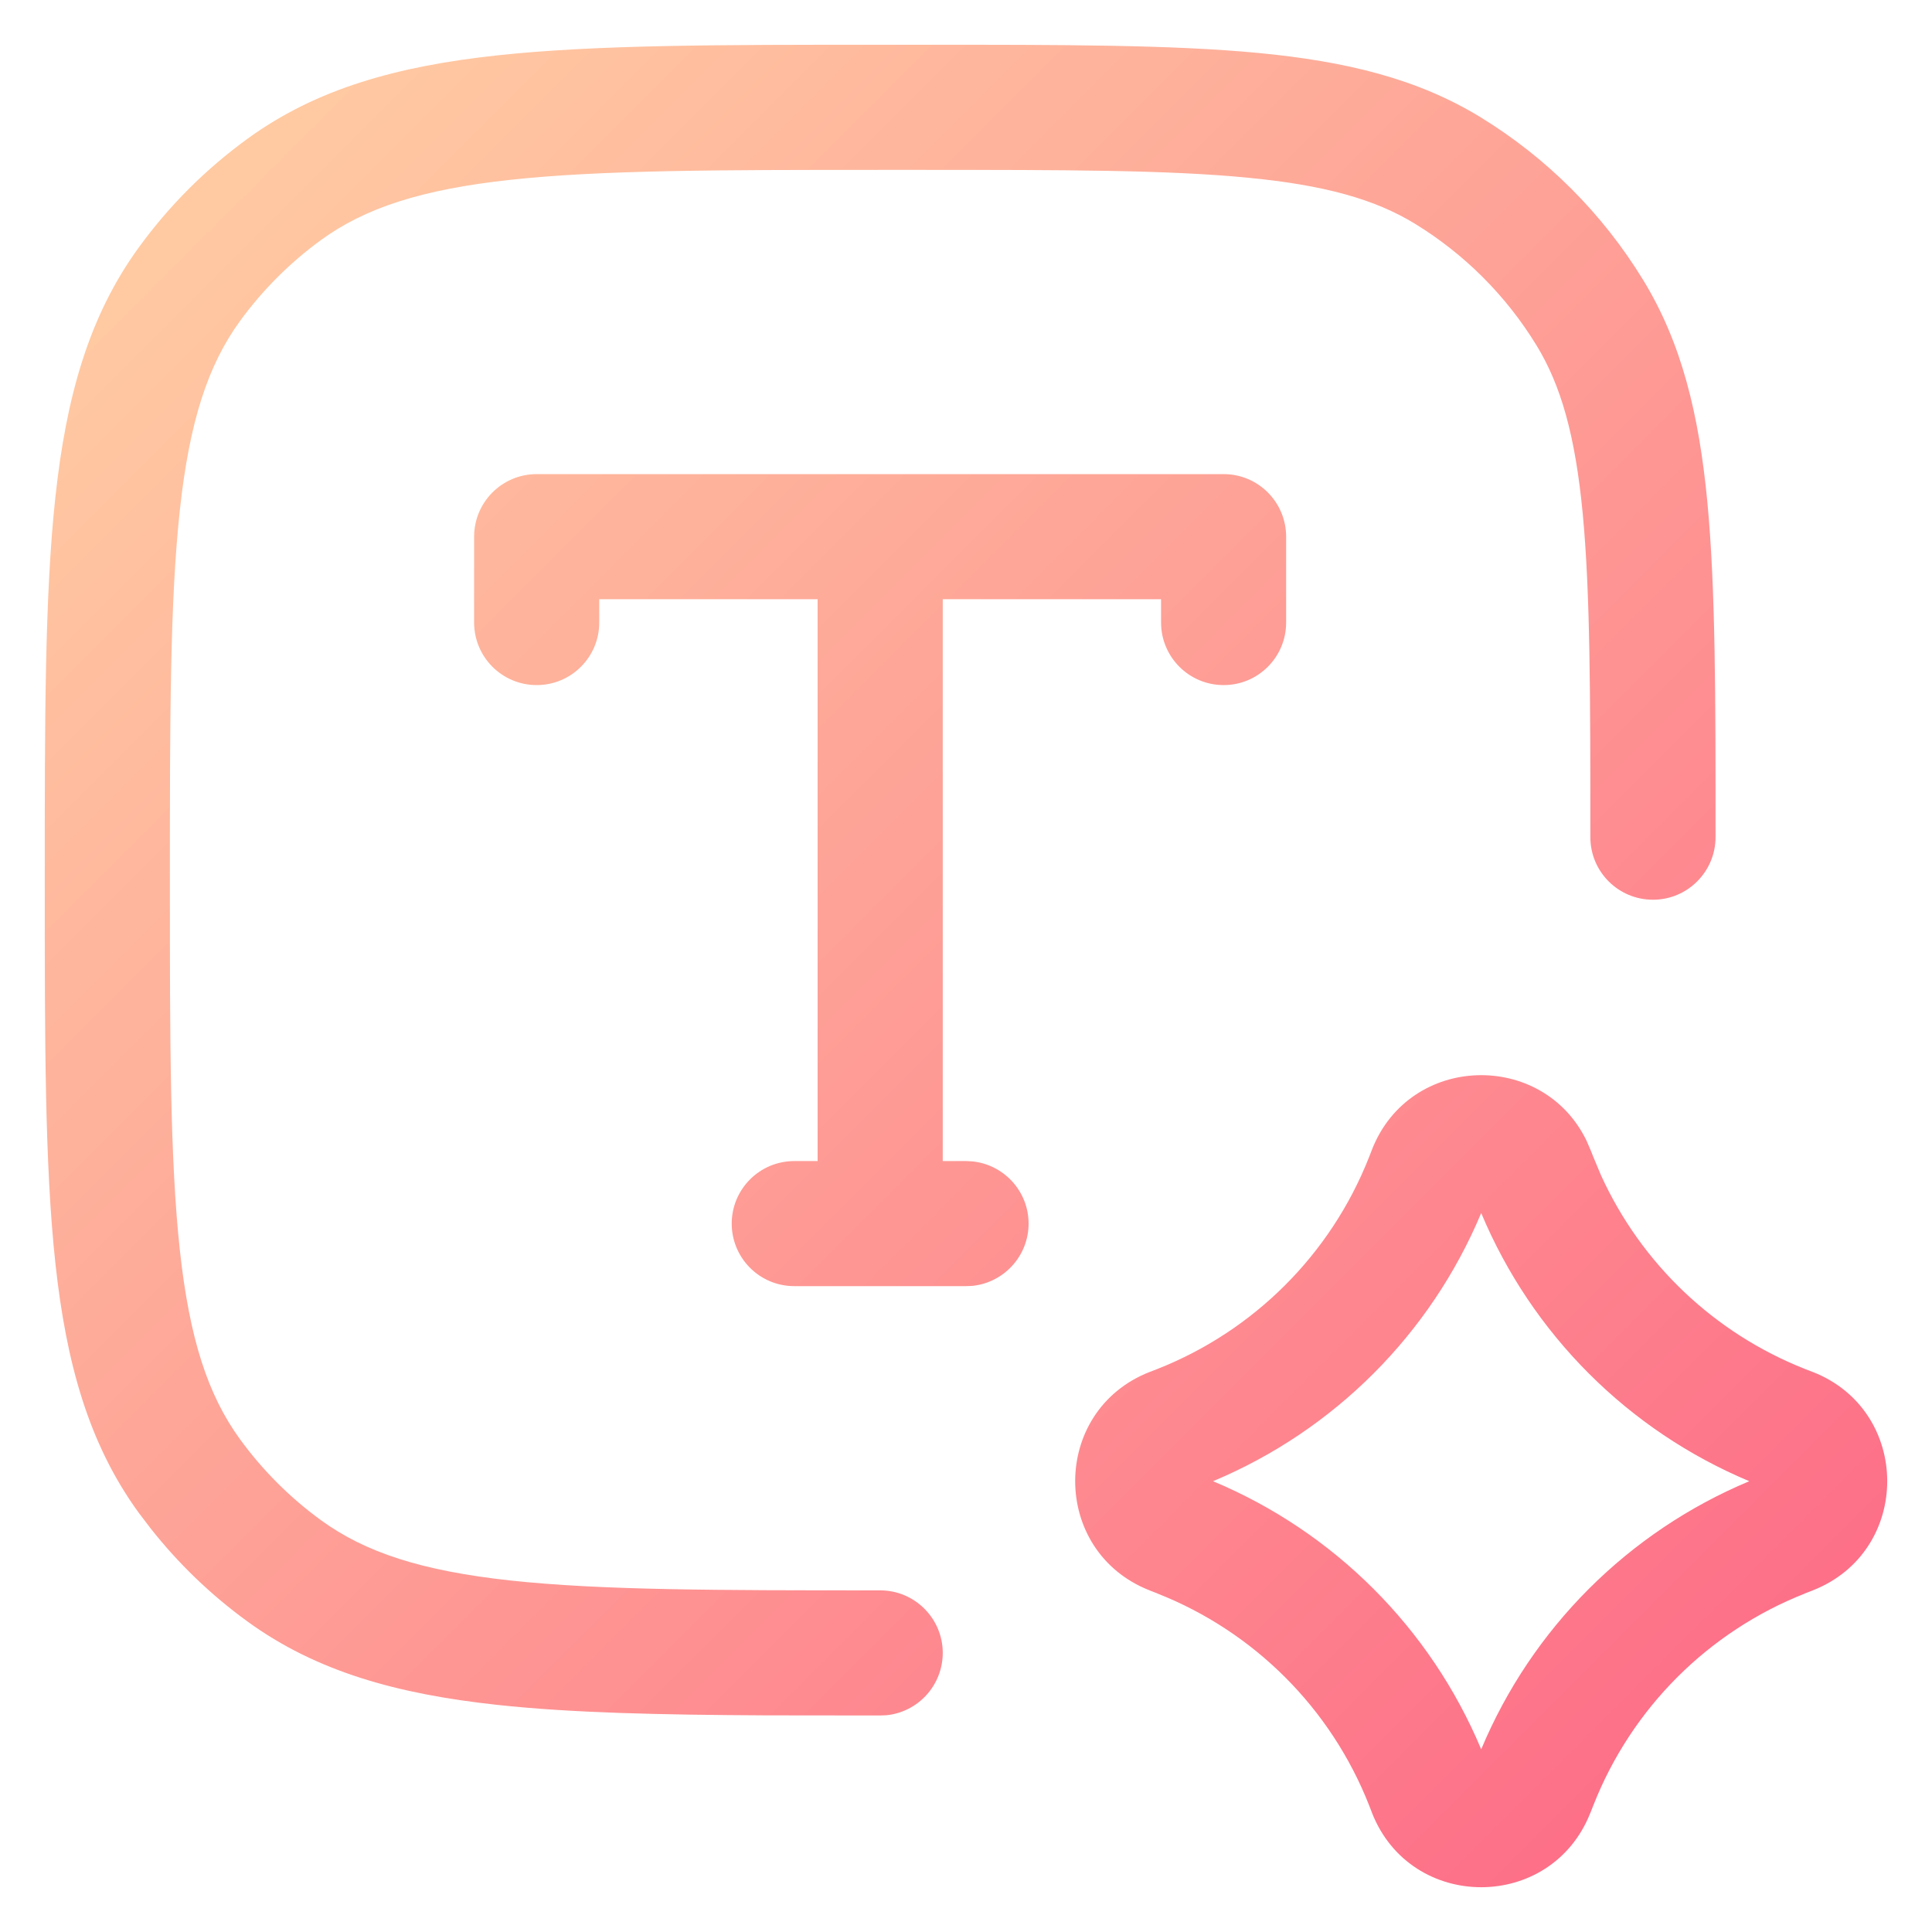
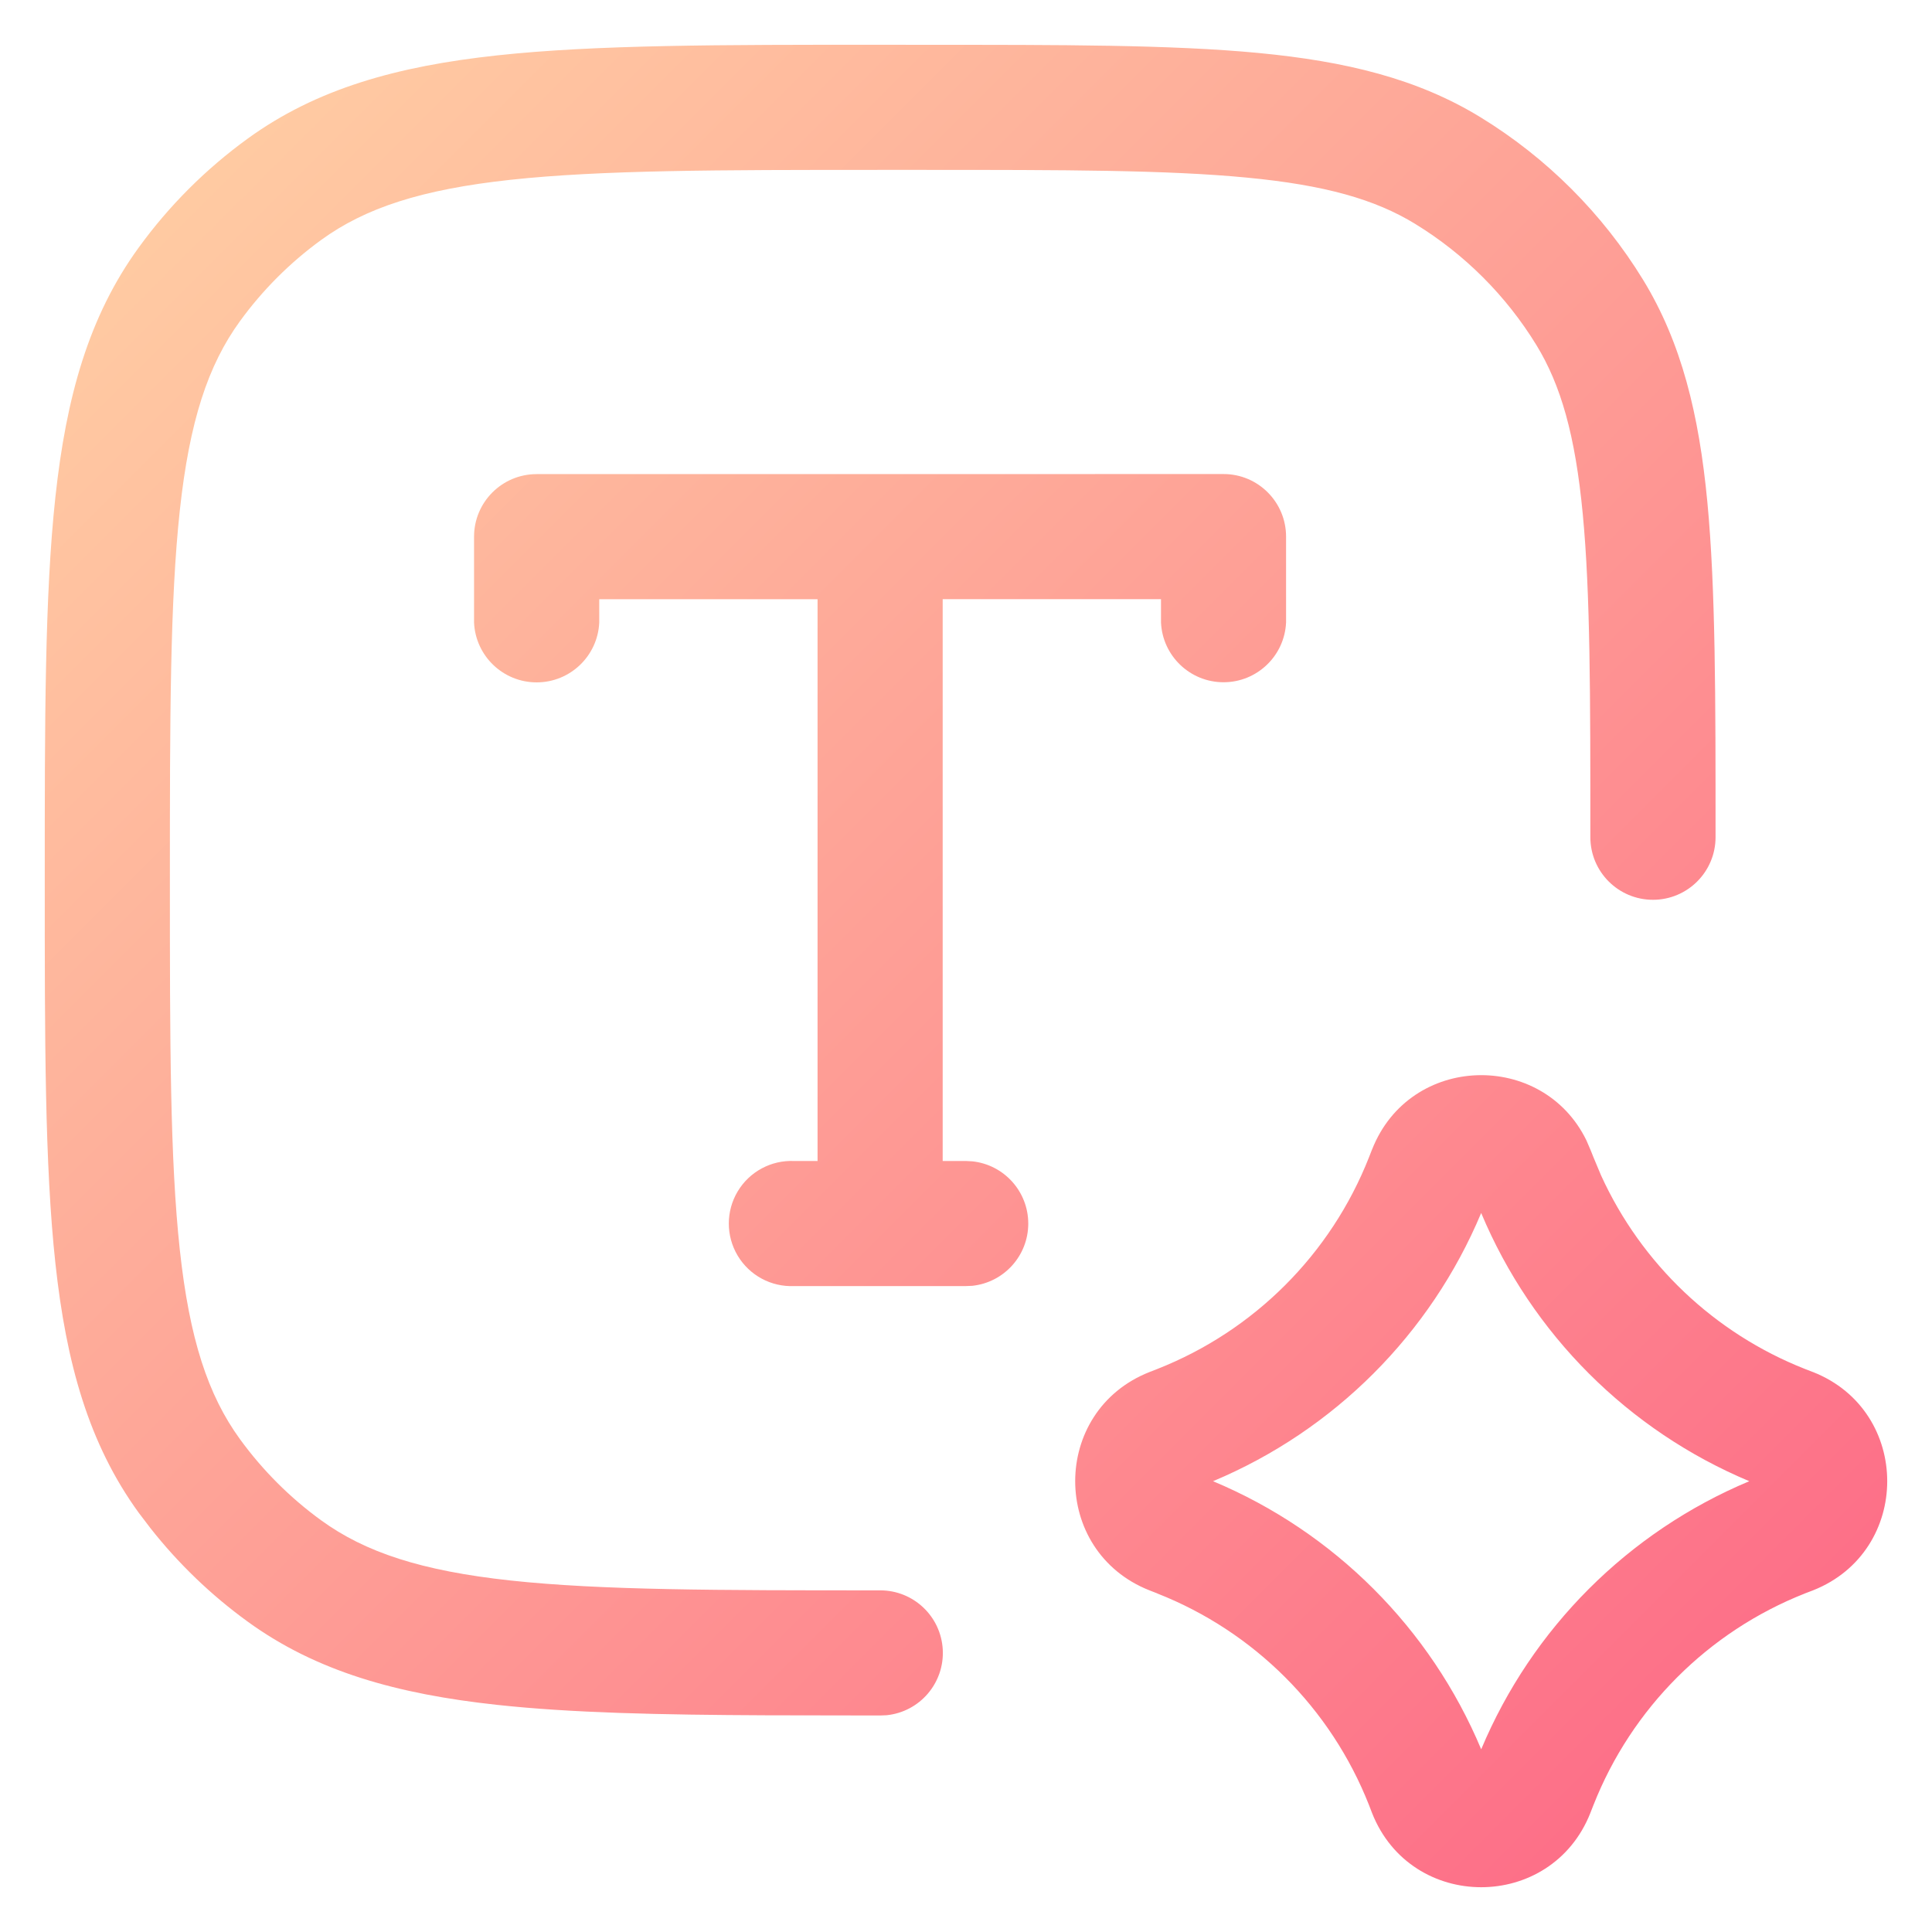
- <svg xmlns="http://www.w3.org/2000/svg" width="30" height="30" viewBox="0 0 30 30" fill="none">
-   <path d="M21.305 17.848C21.893 16.359 23.954 16.312 24.634 17.709L24.694 17.848L24.695 17.849L24.744 17.972L24.861 18.251C25.485 19.621 26.619 20.701 28.027 21.257H28.026L28.151 21.305H28.152C29.689 21.912 29.689 24.087 28.152 24.694L28.151 24.695L28.026 24.743L28.027 24.744C26.525 25.336 25.336 26.525 24.744 28.027L24.695 28.151L24.694 28.152C24.087 29.689 21.912 29.689 21.305 28.152V28.151L21.257 28.027C20.664 26.525 19.474 25.336 17.973 24.744V24.743L17.849 24.695L17.848 24.694C16.311 24.087 16.311 21.912 17.848 21.305H17.849L17.973 21.257C19.475 20.664 20.664 19.474 21.257 17.972L21.305 17.849V17.848ZM23 18.836C22.212 20.717 20.717 22.212 18.836 23C20.717 23.788 22.212 25.282 23 27.163C23.788 25.282 25.282 23.788 27.163 23C25.282 22.212 23.788 20.717 23 18.836ZM14.334 0.695C16.497 0.695 18.188 0.694 19.536 0.822C20.898 0.952 22.011 1.221 22.991 1.821C24.019 2.451 24.883 3.315 25.512 4.343C26.113 5.322 26.382 6.435 26.512 7.798C26.64 9.146 26.639 10.836 26.639 13C26.638 13.536 26.203 13.971 25.667 13.971C25.13 13.971 24.695 13.536 24.695 13C24.695 10.799 24.694 9.216 24.577 7.981C24.461 6.761 24.238 5.981 23.856 5.358C23.387 4.592 22.742 3.947 21.976 3.477C21.353 3.095 20.573 2.873 19.352 2.757C18.118 2.639 16.535 2.638 14.334 2.638H13.667C11.145 2.638 9.332 2.64 7.928 2.792C6.541 2.942 5.669 3.23 4.986 3.726C4.503 4.078 4.078 4.503 3.726 4.986C3.23 5.669 2.942 6.541 2.792 7.927C2.64 9.332 2.638 11.145 2.638 13.667C2.638 16.188 2.64 18.002 2.792 19.406C2.942 20.792 3.23 21.665 3.726 22.347C4.078 22.831 4.503 23.256 4.986 23.607C5.669 24.103 6.541 24.392 7.928 24.542C9.332 24.694 11.145 24.695 13.667 24.695C14.203 24.695 14.639 25.13 14.639 25.667C14.638 26.17 14.256 26.584 13.766 26.634L13.667 26.638L11.908 26.636C10.246 26.628 8.869 26.598 7.719 26.473C6.167 26.305 4.913 25.956 3.844 25.179C3.276 24.767 2.769 24.279 2.336 23.729L2.154 23.49C1.377 22.421 1.028 21.167 0.86 19.615C0.694 18.082 0.695 16.145 0.695 13.667C0.695 11.189 0.694 9.252 0.86 7.719C1.028 6.167 1.377 4.913 2.154 3.844C2.625 3.195 3.195 2.625 3.844 2.154C4.913 1.377 6.167 1.028 7.719 0.86C9.252 0.694 11.189 0.695 13.667 0.695H14.334ZM19.001 7.362C19.537 7.362 19.971 7.798 19.971 8.334V9.667C19.971 10.203 19.537 10.638 19.001 10.638C18.464 10.638 18.029 10.203 18.029 9.667V9.305H14.639V18.029H15.001L15.099 18.034C15.589 18.084 15.972 18.498 15.972 19.001C15.971 19.503 15.589 19.917 15.099 19.967L15.001 19.971H12.334C11.797 19.971 11.363 19.537 11.362 19.001C11.362 18.464 11.797 18.029 12.334 18.029H12.696V9.305H9.305V9.667C9.305 10.203 8.87 10.638 8.334 10.638C7.797 10.638 7.362 10.203 7.362 9.667V8.334C7.362 7.797 7.797 7.362 8.334 7.362H19.001Z" fill="url(#paint0_linear_16_1120)" />
+ <svg xmlns="http://www.w3.org/2000/svg" width="30" height="30" fill="none" viewBox="0 0 30 30">
+   <path fill="url(#a)" d="M21.306 17.848c.587-1.489 2.648-1.536 3.328-.14l.06.14.001.001.049.123.117.279a5.83 5.83 0 0 0 3.166 3.006l.124.048h.001c1.537.607 1.537 2.782 0 3.39l-.126.048h.001a5.83 5.83 0 0 0-3.283 3.284l-.049.124v.001c-.608 1.537-2.783 1.537-3.39 0l-.048-.125a5.83 5.83 0 0 0-3.285-3.283v-.001l-.123-.048c-1.538-.608-1.538-2.783 0-3.39l.123-.048a5.83 5.83 0 0 0 3.285-3.285l.048-.123m1.694.988A7.77 7.77 0 0 1 18.836 23 7.77 7.77 0 0 1 23 27.163 7.77 7.77 0 0 1 27.163 23 7.77 7.77 0 0 1 23 18.836M14.334.696c2.163 0 3.854-.002 5.202.126 1.362.13 2.475.399 3.455 1a7.64 7.64 0 0 1 2.521 2.52c.6.98.87 2.093 1 3.456.128 1.348.127 3.038.127 5.202a.972.972 0 0 1-1.944 0c0-2.201 0-3.784-.118-5.019-.116-1.22-.339-2-.72-2.623a5.7 5.7 0 0 0-1.88-1.88c-.624-.383-1.404-.605-2.625-.721-1.234-.118-2.817-.119-5.018-.119h-.667c-2.522 0-4.335.002-5.74.154-1.386.15-2.258.438-2.94.934a5.7 5.7 0 0 0-1.26 1.26c-.497.683-.785 1.555-.935 2.941-.152 1.405-.154 3.218-.154 5.74 0 2.521.002 4.335.154 5.739.15 1.386.438 2.259.934 2.941.352.484.777.909 1.26 1.26.683.496 1.555.785 2.942.935 1.404.152 3.217.153 5.739.153a.972.972 0 0 1 .1 1.939l-.1.004-1.759-.003c-1.662-.007-3.04-.037-4.19-.162-1.551-.168-2.805-.517-3.874-1.294a7.6 7.6 0 0 1-1.508-1.45l-.182-.239c-.777-1.07-1.126-2.323-1.294-3.875-.166-1.533-.165-3.47-.165-5.948S.694 9.252.86 7.719c.168-1.552.517-2.806 1.294-3.875a7.6 7.6 0 0 1 1.69-1.69C4.913 1.377 6.167 1.028 7.719.86c1.533-.166 3.47-.165 5.948-.165zM19 7.361c.536 0 .97.436.97.972v1.333a.972.972 0 0 1-1.942 0v-.362h-3.39v8.724H15l.098.005a.972.972 0 0 1 0 1.933L15 19.97h-2.667a.972.972 0 1 1 0-1.942h.362V9.305h-3.39v.362a.973.973 0 0 1-1.944 0V8.334c0-.537.435-.972.972-.972z" />
  <defs>
-     <linearGradient id="paint0_linear_16_1120" x1="0.695" y1="0.695" x2="29.305" y2="29.305" gradientUnits="userSpaceOnUse">
-       <stop stop-color="#FFD3A5" />
-       <stop offset="1" stop-color="#FD6585" />
+     <linearGradient id="a" x1=".695" x2="29.305" y1=".695" y2="29.305" gradientUnits="userSpaceOnUse">
+       <stop stop-color="#ffd3a5" />
+       <stop offset="1" stop-color="#fd6585" />
    </linearGradient>
  </defs>
</svg>
